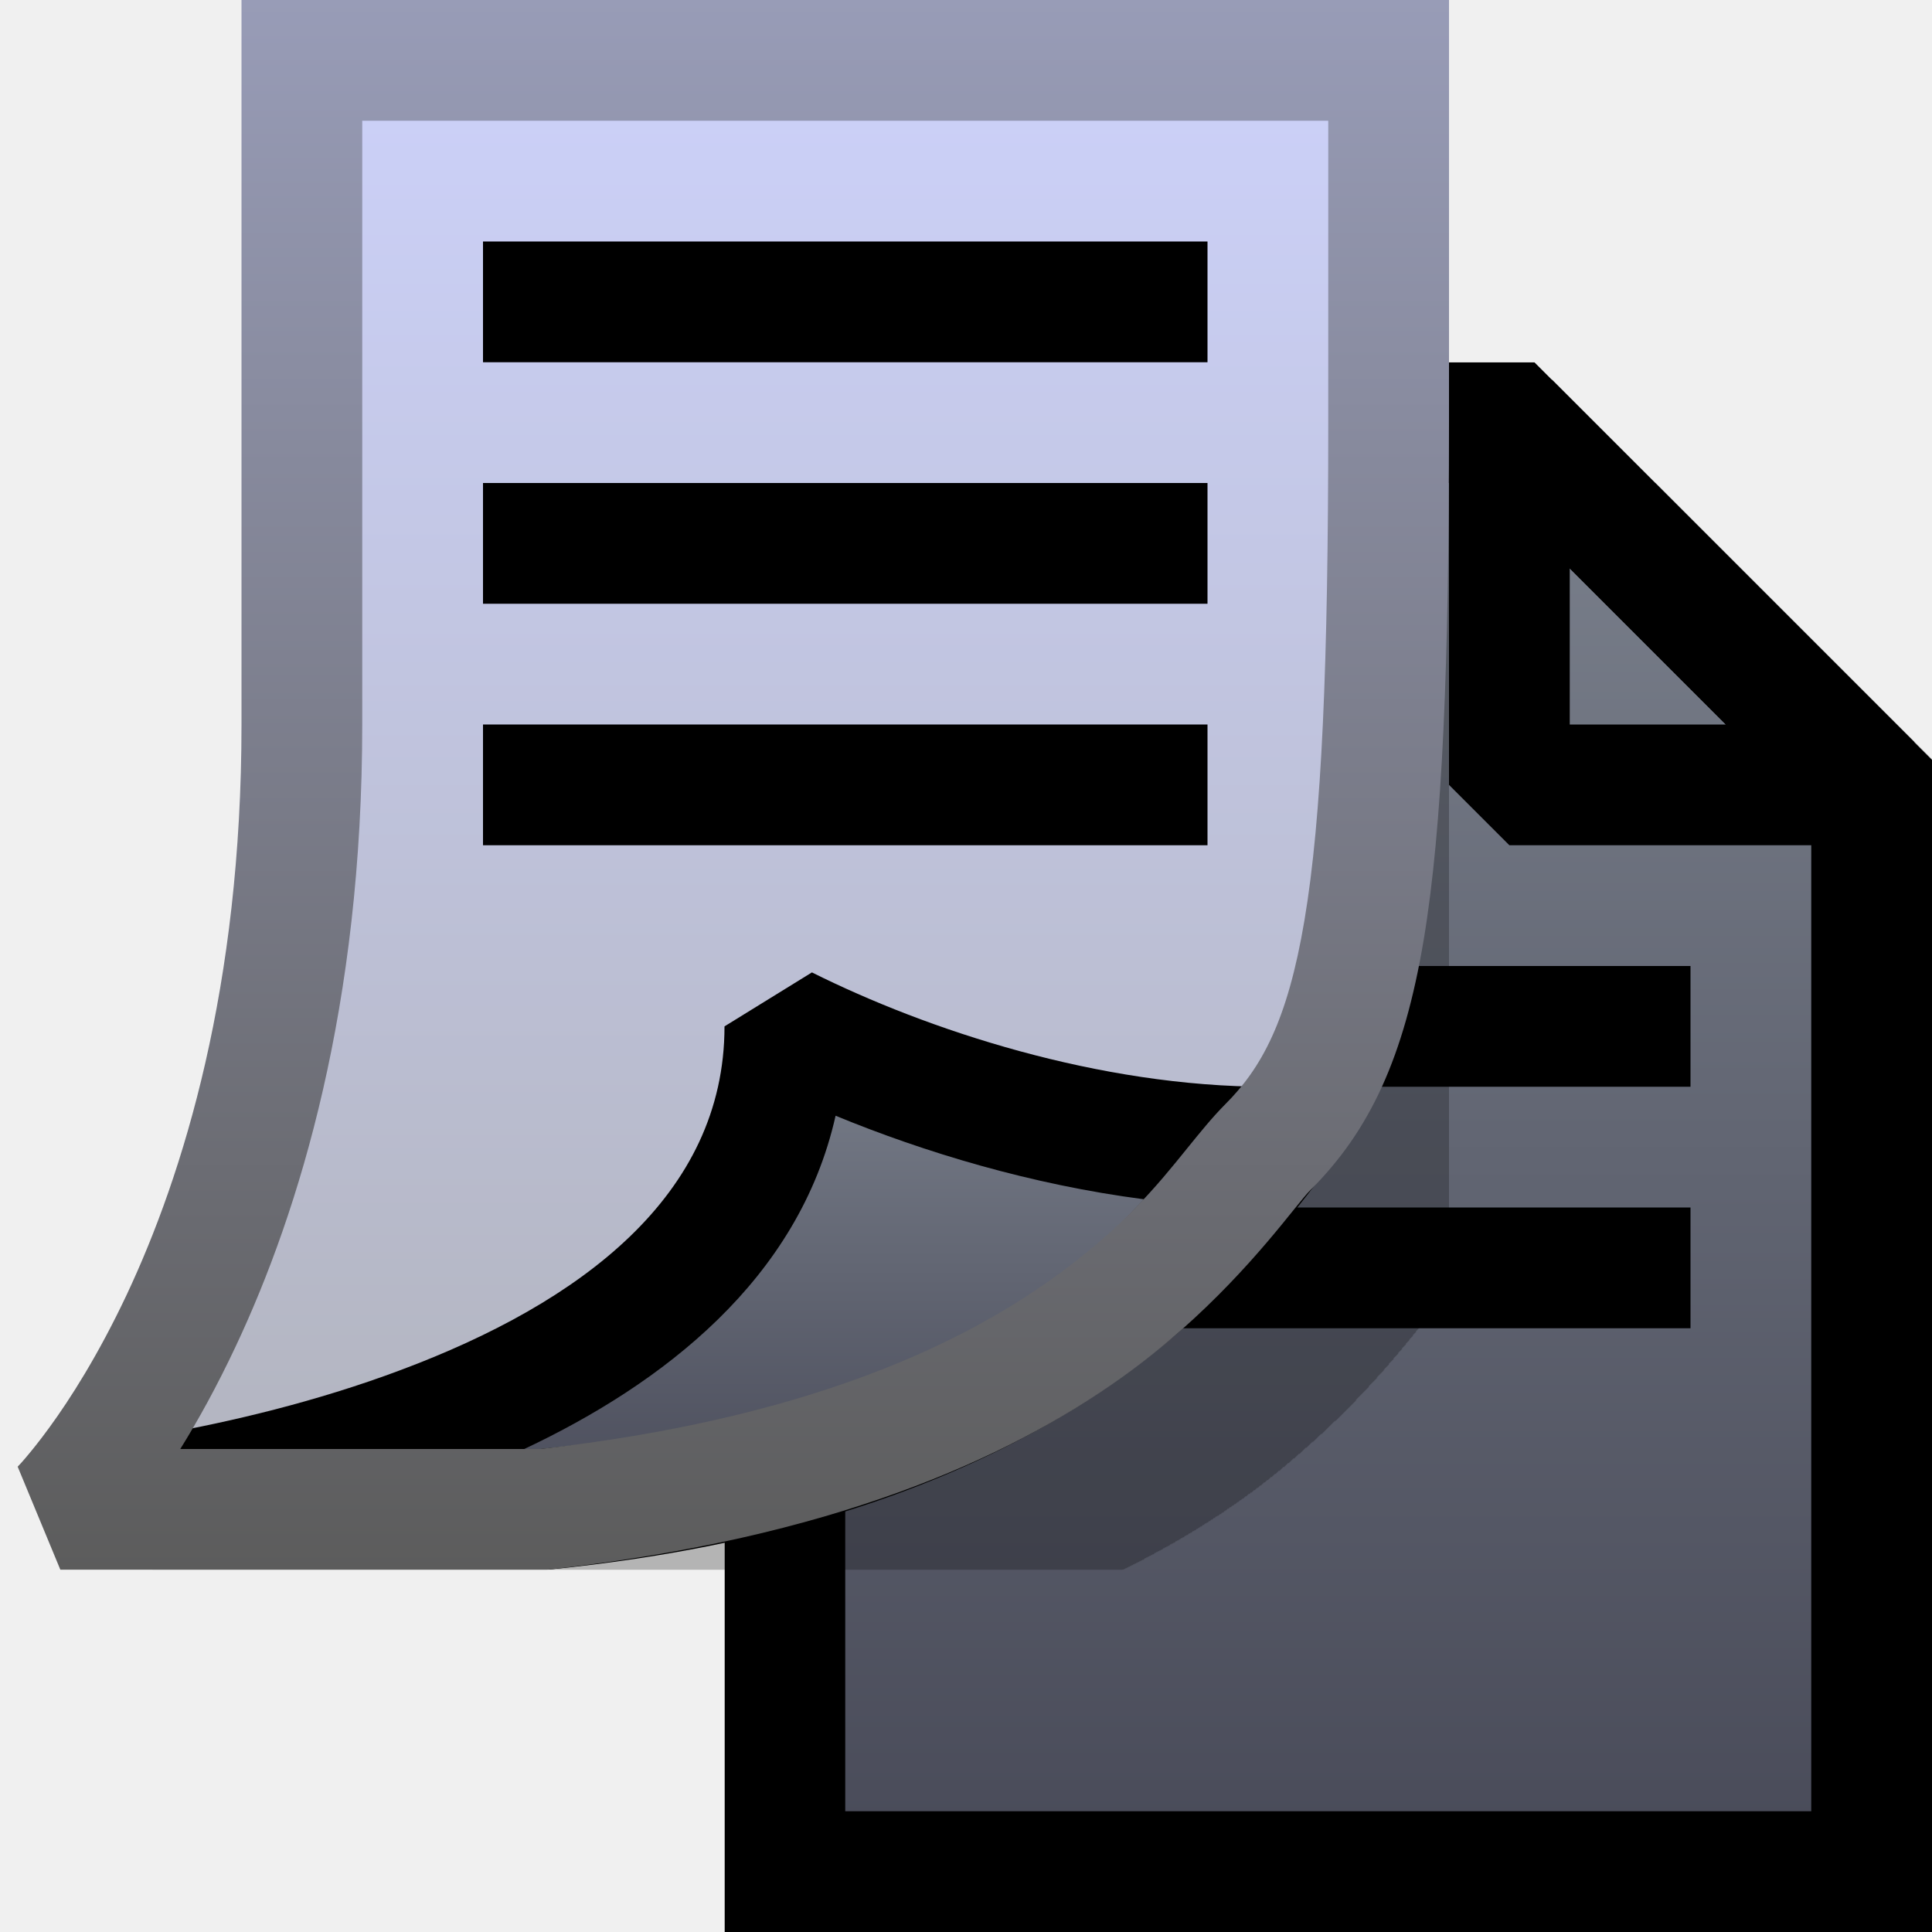
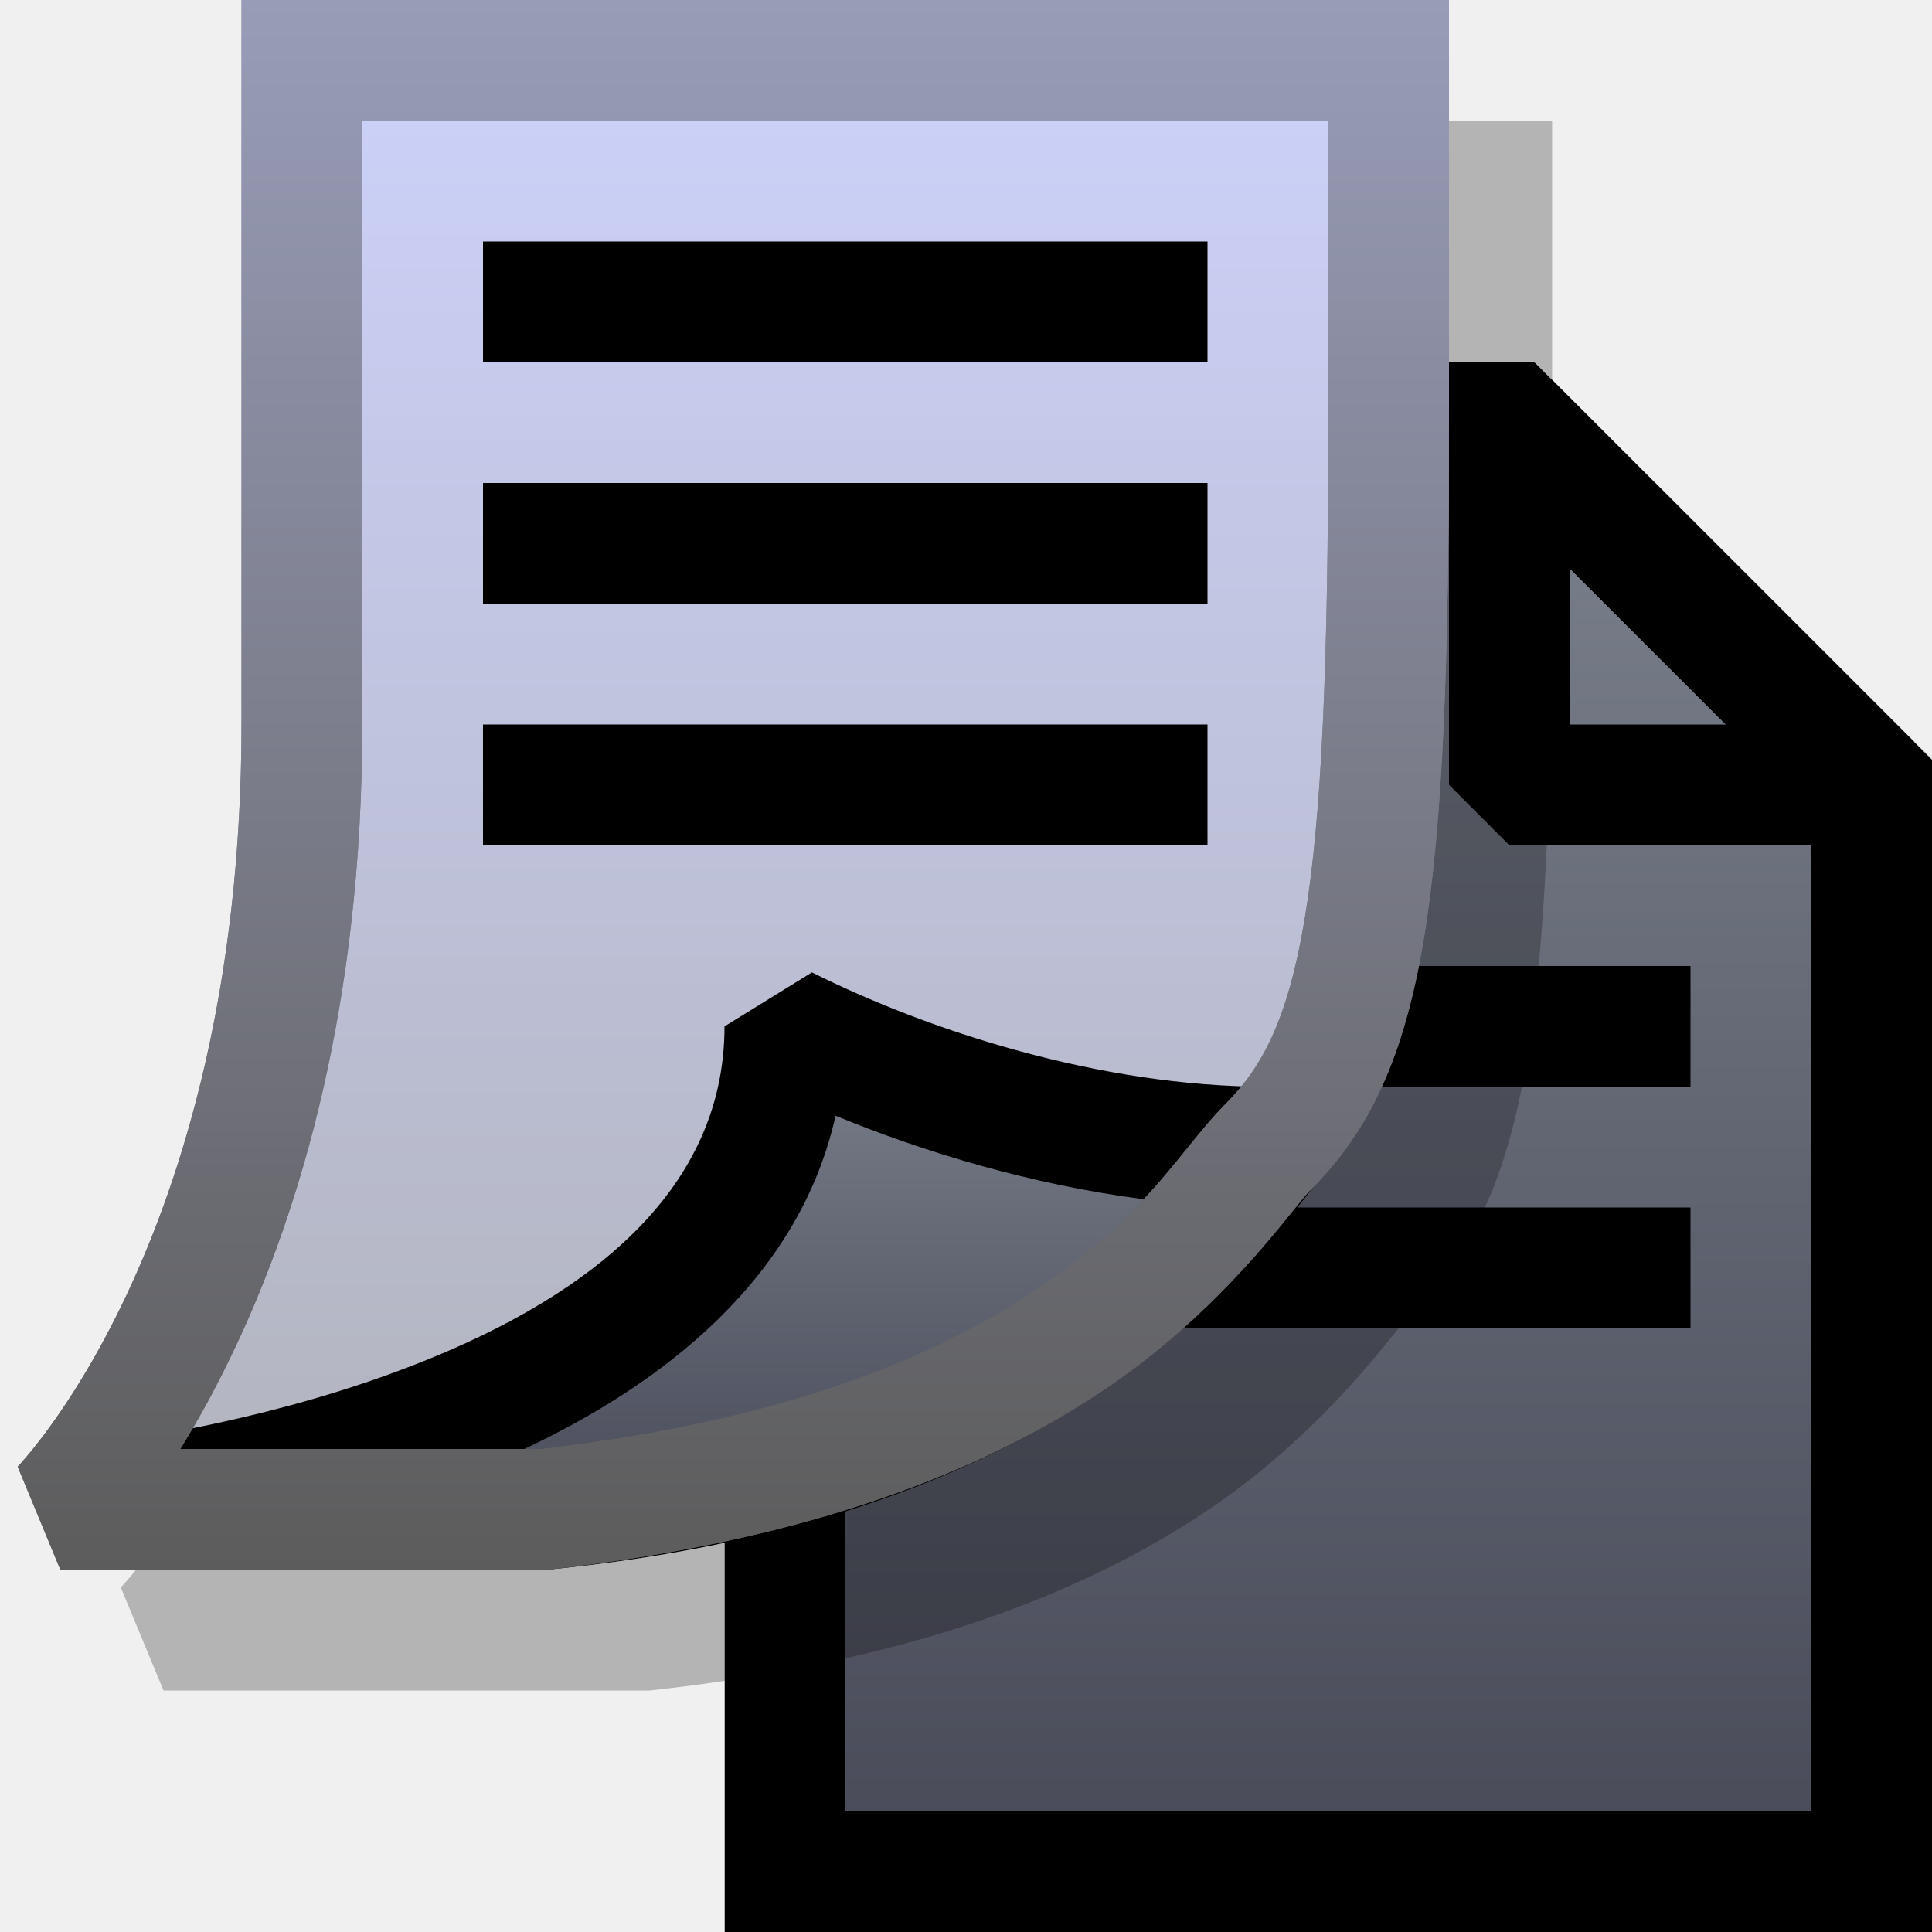
<svg xmlns="http://www.w3.org/2000/svg" width="16" height="16" viewBox="0 0 16 16" fill="none">
  <g clip-path="url(#clip0_201_3)">
    <g clip-path="url(#clip1_201_3)" filter="url(#filter0_d_201_3)">
      <path d="M6.5 3.5H12.5L15.5 6.5V15.5H6.5V3.5Z" fill="url(#paint0_linear_201_3)" />
      <path fill-rule="evenodd" clip-rule="evenodd" d="M6 3H12.707L16 6.293V16H6V3ZM7 4V15H15V6.707L12.293 4H7Z" fill="black" />
      <path fill-rule="evenodd" clip-rule="evenodd" d="M8 6H11V7H8V6ZM8 8H14V9H8V8ZM8 10H14V11H8V10Z" fill="black" />
      <path fill-rule="evenodd" clip-rule="evenodd" d="M12 3.5L12.854 3.146L15.854 6.146L15.5 7H12.5L12 6.5V3.5ZM13 4.707V6H14.293L13 4.707Z" fill="black" />
    </g>
-     <g clip-path="url(#clip2_201_3)" filter="url(#filter1_d_201_3)">
+     <path fill-rule="evenodd" clip-rule="evenodd" d="M2.854 1H12.854V4.5C12.854 6.498 12.802 7.839 12.643 8.786C12.481 9.754 12.198 10.363 11.707 10.854C11.678 10.883 11.632 10.94 11.569 11.018C11.333 11.311 10.861 11.895 10.145 12.407C9.19 13.089 7.731 13.739 5.409 13.997L5.382 14H1.354L1.001 13.148L1 13.147L1.01 13.136C1.021 13.125 1.038 13.106 1.061 13.079C1.107 13.025 1.177 12.94 1.262 12.823C1.433 12.589 1.666 12.225 1.902 11.725C2.372 10.726 2.854 9.173 2.854 7V1Z" fill="black" fill-opacity="0.25" />
+     <g clip-path="url(#clip2_201_3)">
      <path d="M11.5 0.5H2.5V6C2.5 10.5 0.5 12.5 0.5 12.5H4.5C9 12 10 10 10.5 9.5C11.291 8.709 11.5 7.5 11.5 3.5V0.5Z" fill="url(#paint1_linear_201_3)" />
      <path d="M4.5 12.5C8.334 12.118 9.747 10.485 10.5 9.5C9 9.5 7.5 9 6.5 8.5C6.5 12 0.5 12.5 0.5 12.5H4.5Z" fill="url(#paint2_linear_201_3)" />
      <path fill-rule="evenodd" clip-rule="evenodd" d="M6 8.5L6.724 8.053C7.677 8.529 9.099 9 10.5 9L10.897 9.804C10.505 10.316 9.921 11.025 8.92 11.65C7.92 12.275 6.533 12.8 4.55 12.998L4.525 13H0.5L0.459 12.005C0.458 12.002 0.458 12.002 0.458 12.002L0.461 12.002L0.471 12.001L0.516 11.996C0.557 11.992 0.618 11.985 0.696 11.976C0.852 11.956 1.078 11.924 1.349 11.875C1.893 11.777 2.612 11.612 3.324 11.344C4.803 10.79 6 9.903 6 8.5ZM4.342 12H4.475C6.312 11.814 7.553 11.411 8.403 10.88C8.852 10.599 9.191 10.222 9.475 9.932C8.541 9.811 7.653 9.542 6.92 9.24C6.615 10.599 5.483 11.462 4.342 12Z" fill="black" />
      <path fill-rule="evenodd" clip-rule="evenodd" d="M2 0H12V3.5C12 5.498 11.948 6.839 11.79 7.786C11.627 8.754 11.345 9.363 10.854 9.854C10.824 9.883 10.778 9.94 10.715 10.018C10.479 10.311 10.007 10.895 9.291 11.407C8.336 12.089 6.877 12.739 4.555 12.997L4.528 13H0.5L0.147 12.148C0.146 12.147 0.146 12.147 0.146 12.147L0.156 12.136C0.167 12.125 0.184 12.106 0.207 12.079C0.253 12.025 0.323 11.94 0.408 11.823C0.579 11.589 0.812 11.225 1.048 10.725C1.518 9.726 2 8.173 2 6V0ZM1.493 12H4.472C6.634 11.756 7.917 11.159 8.709 10.593C9.295 10.175 9.587 9.813 9.831 9.511C9.939 9.378 10.037 9.256 10.146 9.146C10.446 8.847 10.663 8.455 10.803 7.621C10.947 6.766 11 5.502 11 3.5V1H3V6C3 8.327 2.482 10.024 1.952 11.15C1.795 11.484 1.638 11.767 1.493 12Z" fill="url(#paint3_linear_201_3)" />
+       <path fill-rule="evenodd" clip-rule="evenodd" d="M2 0H12V3.5C12 5.498 11.948 6.839 11.79 7.786C11.627 8.754 11.345 9.363 10.854 9.854C10.824 9.883 10.778 9.94 10.715 10.018C10.479 10.311 10.007 10.895 9.291 11.407C8.336 12.089 6.877 12.739 4.555 12.997L4.528 13H0.5L0.147 12.148C0.146 12.147 0.146 12.147 0.146 12.147L0.156 12.136C0.167 12.125 0.184 12.106 0.207 12.079C0.253 12.025 0.323 11.94 0.408 11.823C0.579 11.589 0.812 11.225 1.048 10.725C1.518 9.726 2 8.173 2 6V0ZM1.493 12H4.472C6.634 11.756 7.917 11.159 8.709 10.593C9.295 10.175 9.587 9.813 9.831 9.511C9.939 9.378 10.037 9.256 10.146 9.146C10.446 8.847 10.663 8.455 10.803 7.621C10.947 6.766 11 5.502 11 3.5V1H3V6C3 8.327 2.482 10.024 1.952 11.15C1.795 11.484 1.638 11.767 1.493 12Z" fill="url(#paint4_linear_201_3)" />
      <path fill-rule="evenodd" clip-rule="evenodd" d="M4 2H10V3H4V2ZM4 4H10V5H4V4ZM4 6H10V7H4V6Z" fill="black" />
    </g>
  </g>
  <defs>
    <filter id="filter0_d_201_3" x="6" y="3" width="11" height="14" filterUnits="userSpaceOnUse" color-interpolation-filters="sRGB">
-       <feFlood flood-opacity="0" result="BackgroundImageFix" />
-       <feColorMatrix in="SourceAlpha" type="matrix" values="0 0 0 0 0 0 0 0 0 0 0 0 0 0 0 0 0 0 127 0" result="hardAlpha" />
-       <feOffset dx="1" dy="1" />
-       <feColorMatrix type="matrix" values="0 0 0 0 0 0 0 0 0 0 0 0 0 0 0 0 0 0 0.25 0" />
-       <feBlend mode="normal" in2="BackgroundImageFix" result="effect1_dropShadow_201_3" />
-       <feBlend mode="normal" in="SourceGraphic" in2="effect1_dropShadow_201_3" result="shape" />
-     </filter>
-     <filter id="filter1_d_201_3" x="0" y="0" width="13" height="14" filterUnits="userSpaceOnUse" color-interpolation-filters="sRGB">
      <feFlood flood-opacity="0" result="BackgroundImageFix" />
      <feColorMatrix in="SourceAlpha" type="matrix" values="0 0 0 0 0 0 0 0 0 0 0 0 0 0 0 0 0 0 127 0" result="hardAlpha" />
      <feOffset dx="1" dy="1" />
      <feColorMatrix type="matrix" values="0 0 0 0 0 0 0 0 0 0 0 0 0 0 0 0 0 0 0.25 0" />
      <feBlend mode="normal" in2="BackgroundImageFix" result="effect1_dropShadow_201_3" />
      <feBlend mode="normal" in="SourceGraphic" in2="effect1_dropShadow_201_3" result="shape" />
    </filter>
    <linearGradient id="paint0_linear_201_3" x1="11" y1="3.5" x2="11" y2="15.5" gradientUnits="userSpaceOnUse">
      <stop stop-color="#7B818D" />
      <stop offset="1" stop-color="#484A58" />
    </linearGradient>
    <linearGradient id="paint1_linear_201_3" x1="6" y1="0.5" x2="6" y2="12.5" gradientUnits="userSpaceOnUse">
      <stop stop-color="#CCD1F9" />
      <stop offset="1" stop-color="#B2B4BE" />
    </linearGradient>
    <linearGradient id="paint2_linear_201_3" x1="5.5" y1="8.5" x2="5.5" y2="12.5" gradientUnits="userSpaceOnUse">
      <stop stop-color="#7A808C" />
      <stop offset="1" stop-color="#4A4C5A" />
    </linearGradient>
    <linearGradient id="paint3_linear_201_3" x1="6.073" y1="0" x2="6.073" y2="13" gradientUnits="userSpaceOnUse">
      <stop stop-color="#989CB7" />
      <stop offset="1" stop-color="#5C5C5C" />
    </linearGradient>
+     <linearGradient id="paint4_linear_201_3" x1="6.073" y1="0" x2="6.073" y2="13" gradientUnits="userSpaceOnUse">
+       <stop stop-color="#989CB7" />
+       <stop offset="1" stop-color="#5C5C5C" />
+     </linearGradient>
    <clipPath id="clip0_201_3">
      <rect width="16" height="16" fill="white" />
    </clipPath>
    <clipPath id="clip1_201_3">
      <rect width="10" height="13" fill="white" transform="translate(6 3)" />
    </clipPath>
    <clipPath id="clip2_201_3">
      <rect width="12" height="13" fill="white" />
    </clipPath>
  </defs>
</svg>
